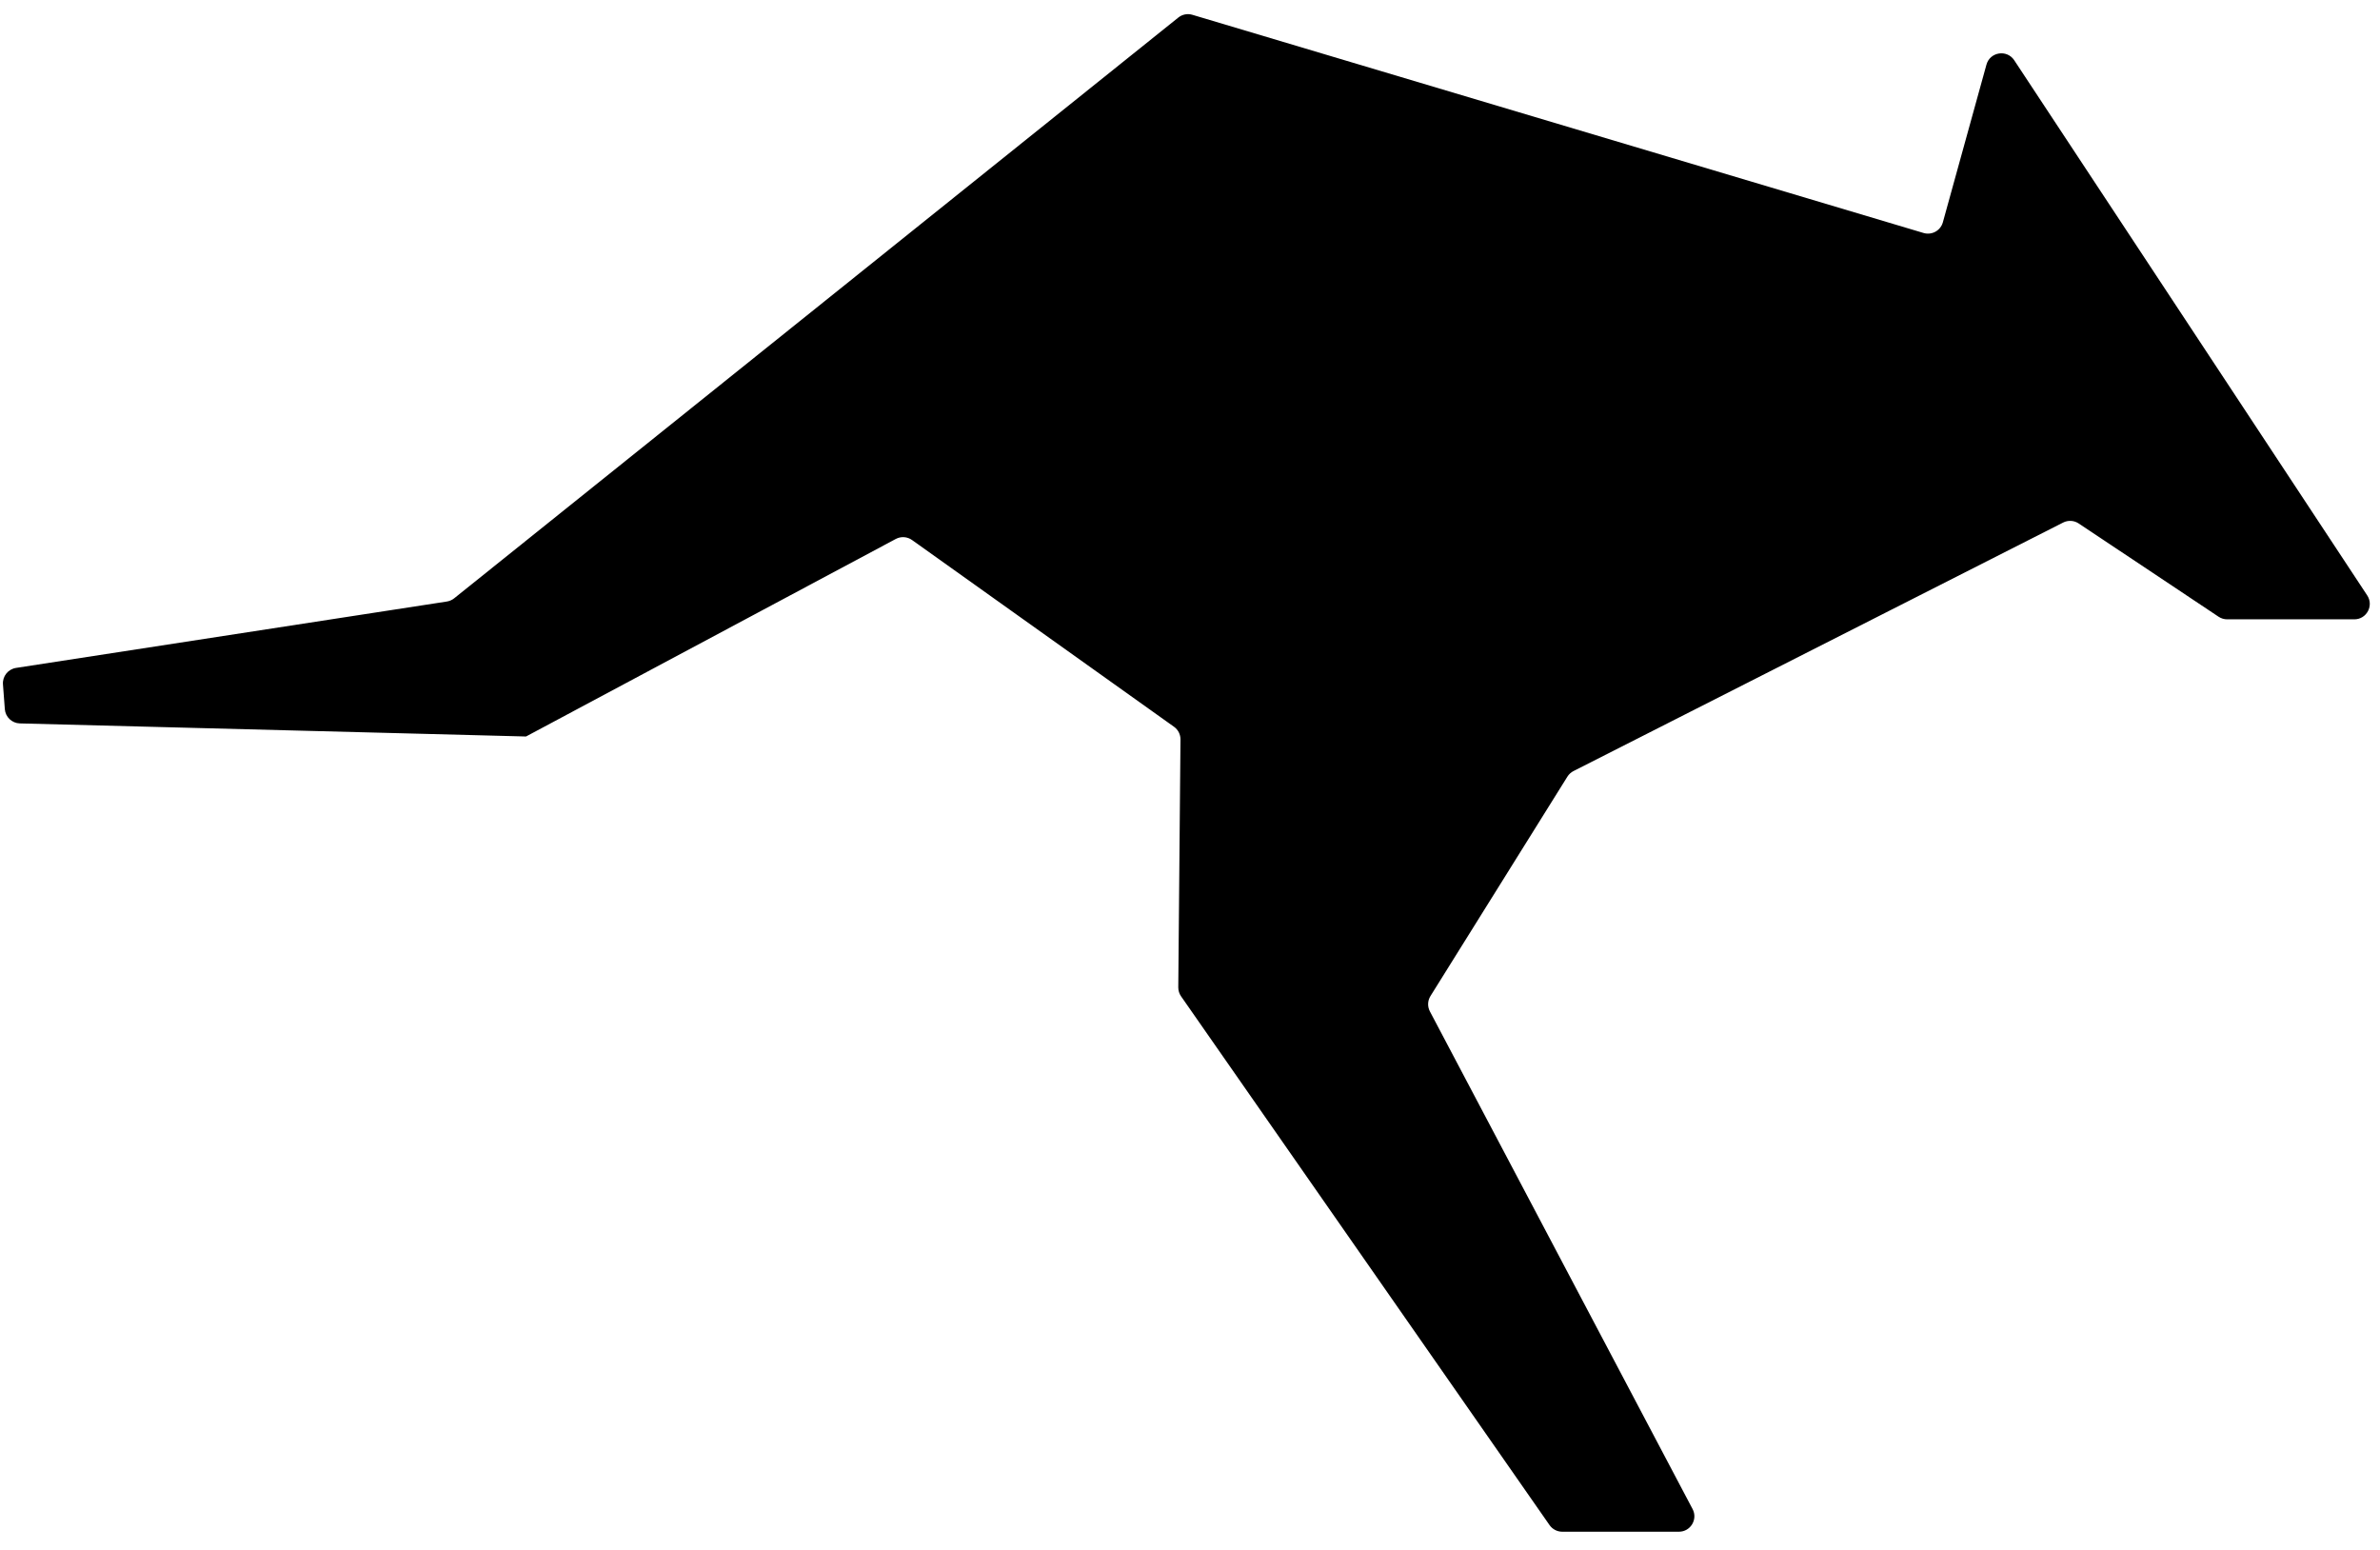
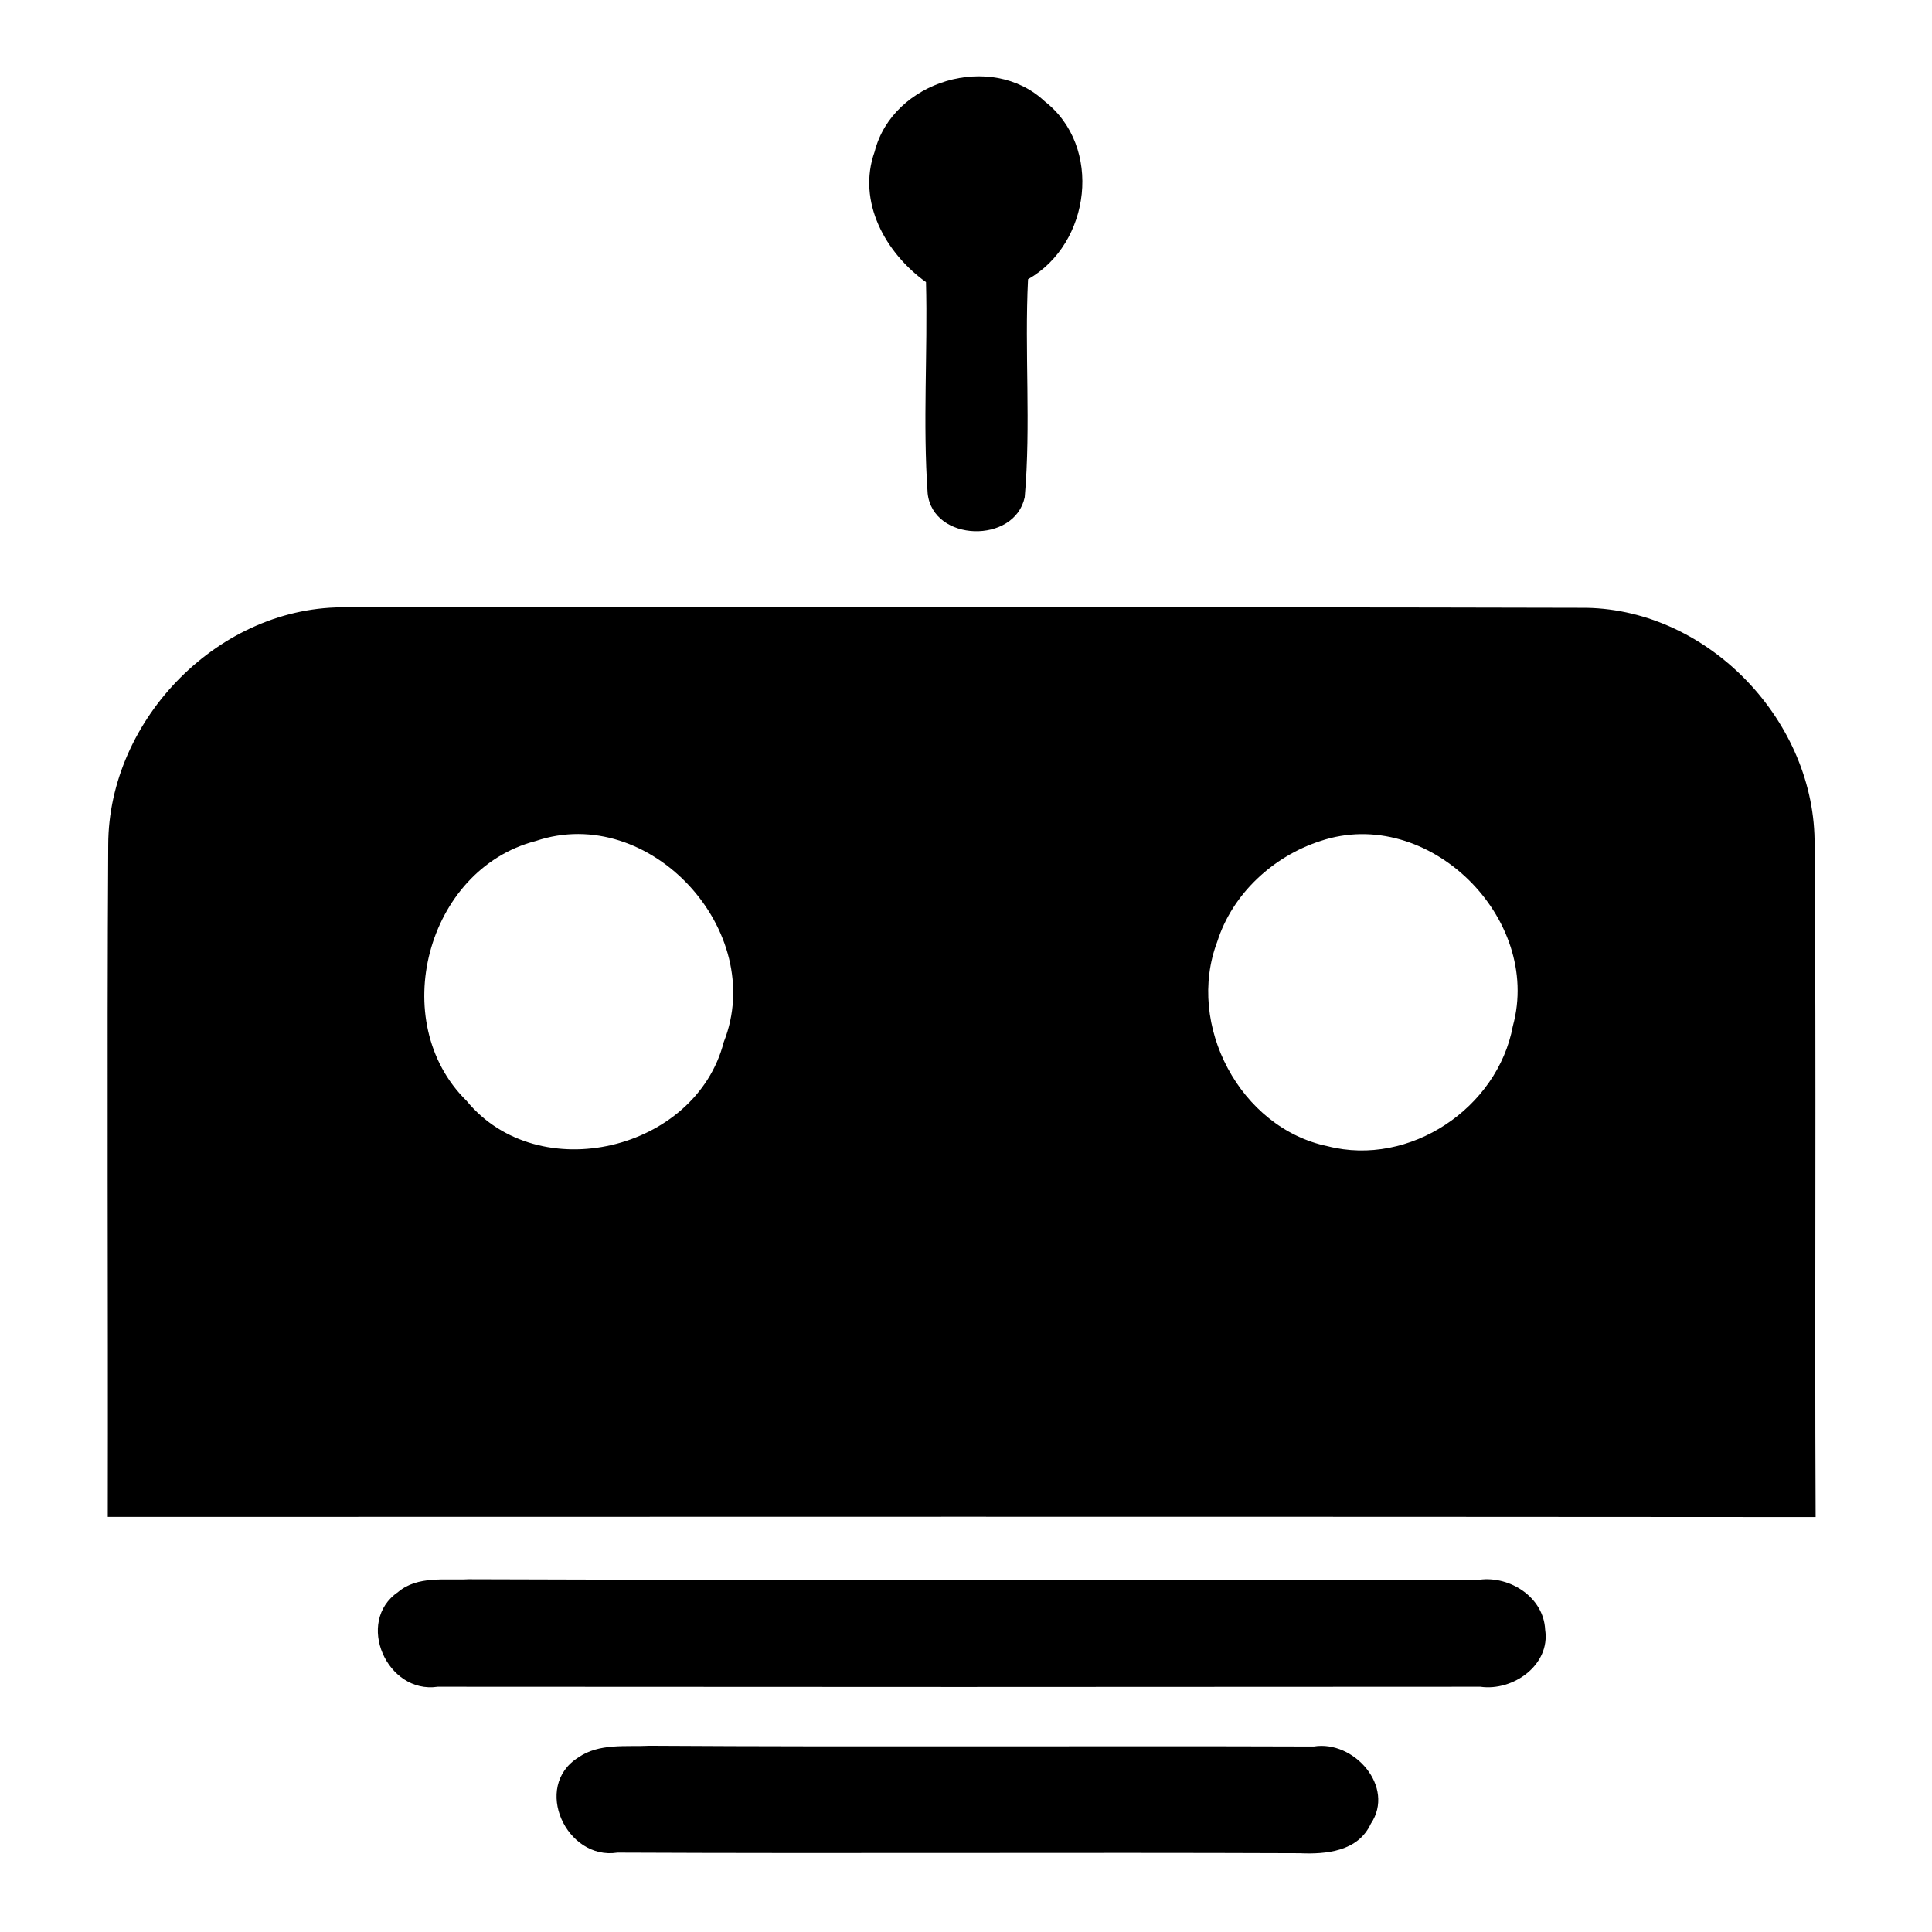
- <svg xmlns="http://www.w3.org/2000/svg" width="106" height="69" viewBox="0 0 106 69" fill="none">
-   <path d="M88.472 2.879L86.531 9.899C86.428 10.271 86.04 10.485 85.67 10.375L53.106 0.659C52.889 0.594 52.655 0.64 52.479 0.782L20.228 26.645C20.134 26.72 20.021 26.769 19.902 26.788L0.713 29.745C0.358 29.8 0.105 30.119 0.132 30.477L0.215 31.58C0.242 31.932 0.531 32.207 0.884 32.216L23.172 32.792L23.427 32.799L39.896 24.002C40.126 23.879 40.407 23.897 40.62 24.049L52.288 32.366C52.471 32.496 52.578 32.708 52.576 32.932L52.478 43.969C52.477 44.111 52.52 44.251 52.601 44.368L69.014 67.919C69.143 68.103 69.354 68.213 69.579 68.213H74.775C75.293 68.213 75.626 67.662 75.384 67.204L63.685 45.043C63.571 44.826 63.58 44.565 63.71 44.357L69.809 34.586C69.876 34.48 69.97 34.394 70.082 34.337L91.888 23.271C92.109 23.159 92.374 23.174 92.581 23.312L98.812 27.466C98.926 27.541 99.058 27.581 99.194 27.581H104.856C105.404 27.581 105.732 26.972 105.43 26.514L89.71 2.684C89.384 2.191 88.629 2.31 88.472 2.879Z" fill="currentColor" />
+ <svg xmlns="http://www.w3.org/2000/svg" width="128pt" height="128pt" viewBox="0 0 128 128" version="1.1">
+   <g fill="currentColor">
+     <path d=" M 57.95 10.04 C 56.76 13.36 58.67 16.77 61.35 18.69 C 61.47 23.35 61.13 28.04 61.46 32.69 C 61.81 35.92 67.23 36.05 67.89 32.94 C 68.31 28.14 67.87 23.31 68.11 18.50 C 72.27 16.14 73.07 9.71 69.21 6.71 C 65.67 3.39 59.14 5.35 57.95 10.04 Z" />
+     <path d=" M 7.17 55.98 C 7.18 47.62 14.59 40.06 23.02 40.24 C 50.38 40.26 77.75 40.20 105.11 40.27 C 113.29 40.42 120.32 47.88 120.22 56.02 C 120.34 70.85 120.22 85.68 120.29 100.51 C 82.57 100.48 44.86 100.49 7.14 100.50 C 7.17 85.66 7.08 70.82 7.17 55.98 M 35.49 55.72 C 28.24 57.60 25.60 67.71 30.91 72.93 C 35.67 78.73 46.10 76.24 47.95 69.04 C 50.87 61.70 43.05 53.16 35.49 55.72 M 87.48 55.72 C 84.35 56.73 81.65 59.22 80.65 62.38 C 78.55 67.89 82.16 74.74 87.96 75.94 C 93.39 77.33 99.22 73.42 100.23 67.98 C 102.20 60.82 94.62 53.32 87.48 55.72 Z" />
+     <path d=" M 26.38 105.47 C 27.68 104.38 29.49 104.71 31.05 104.63 C 53.38 104.71 75.70 104.63 98.03 104.66 C 100.05 104.40 102.27 105.83 102.37 107.97 C 102.73 110.31 100.24 112.06 98.08 111.75 C 75.06 111.77 52.02 111.77 29.00 111.75 C 25.64 112.25 23.50 107.44 26.38 105.47 Z" />
+     <path d=" M 38.31 116.44 C 39.70 115.47 41.47 115.74 43.05 115.66 C 57.71 115.75 72.38 115.66 87.04 115.71 C 89.70 115.27 92.46 118.39 90.82 120.83 C 89.97 122.67 87.86 122.86 86.09 122.78 C 71.03 122.72 55.97 122.81 40.91 122.74 C 37.53 123.27 35.25 118.37 38.31 116.44 Z" />
+   </g>
</svg>
